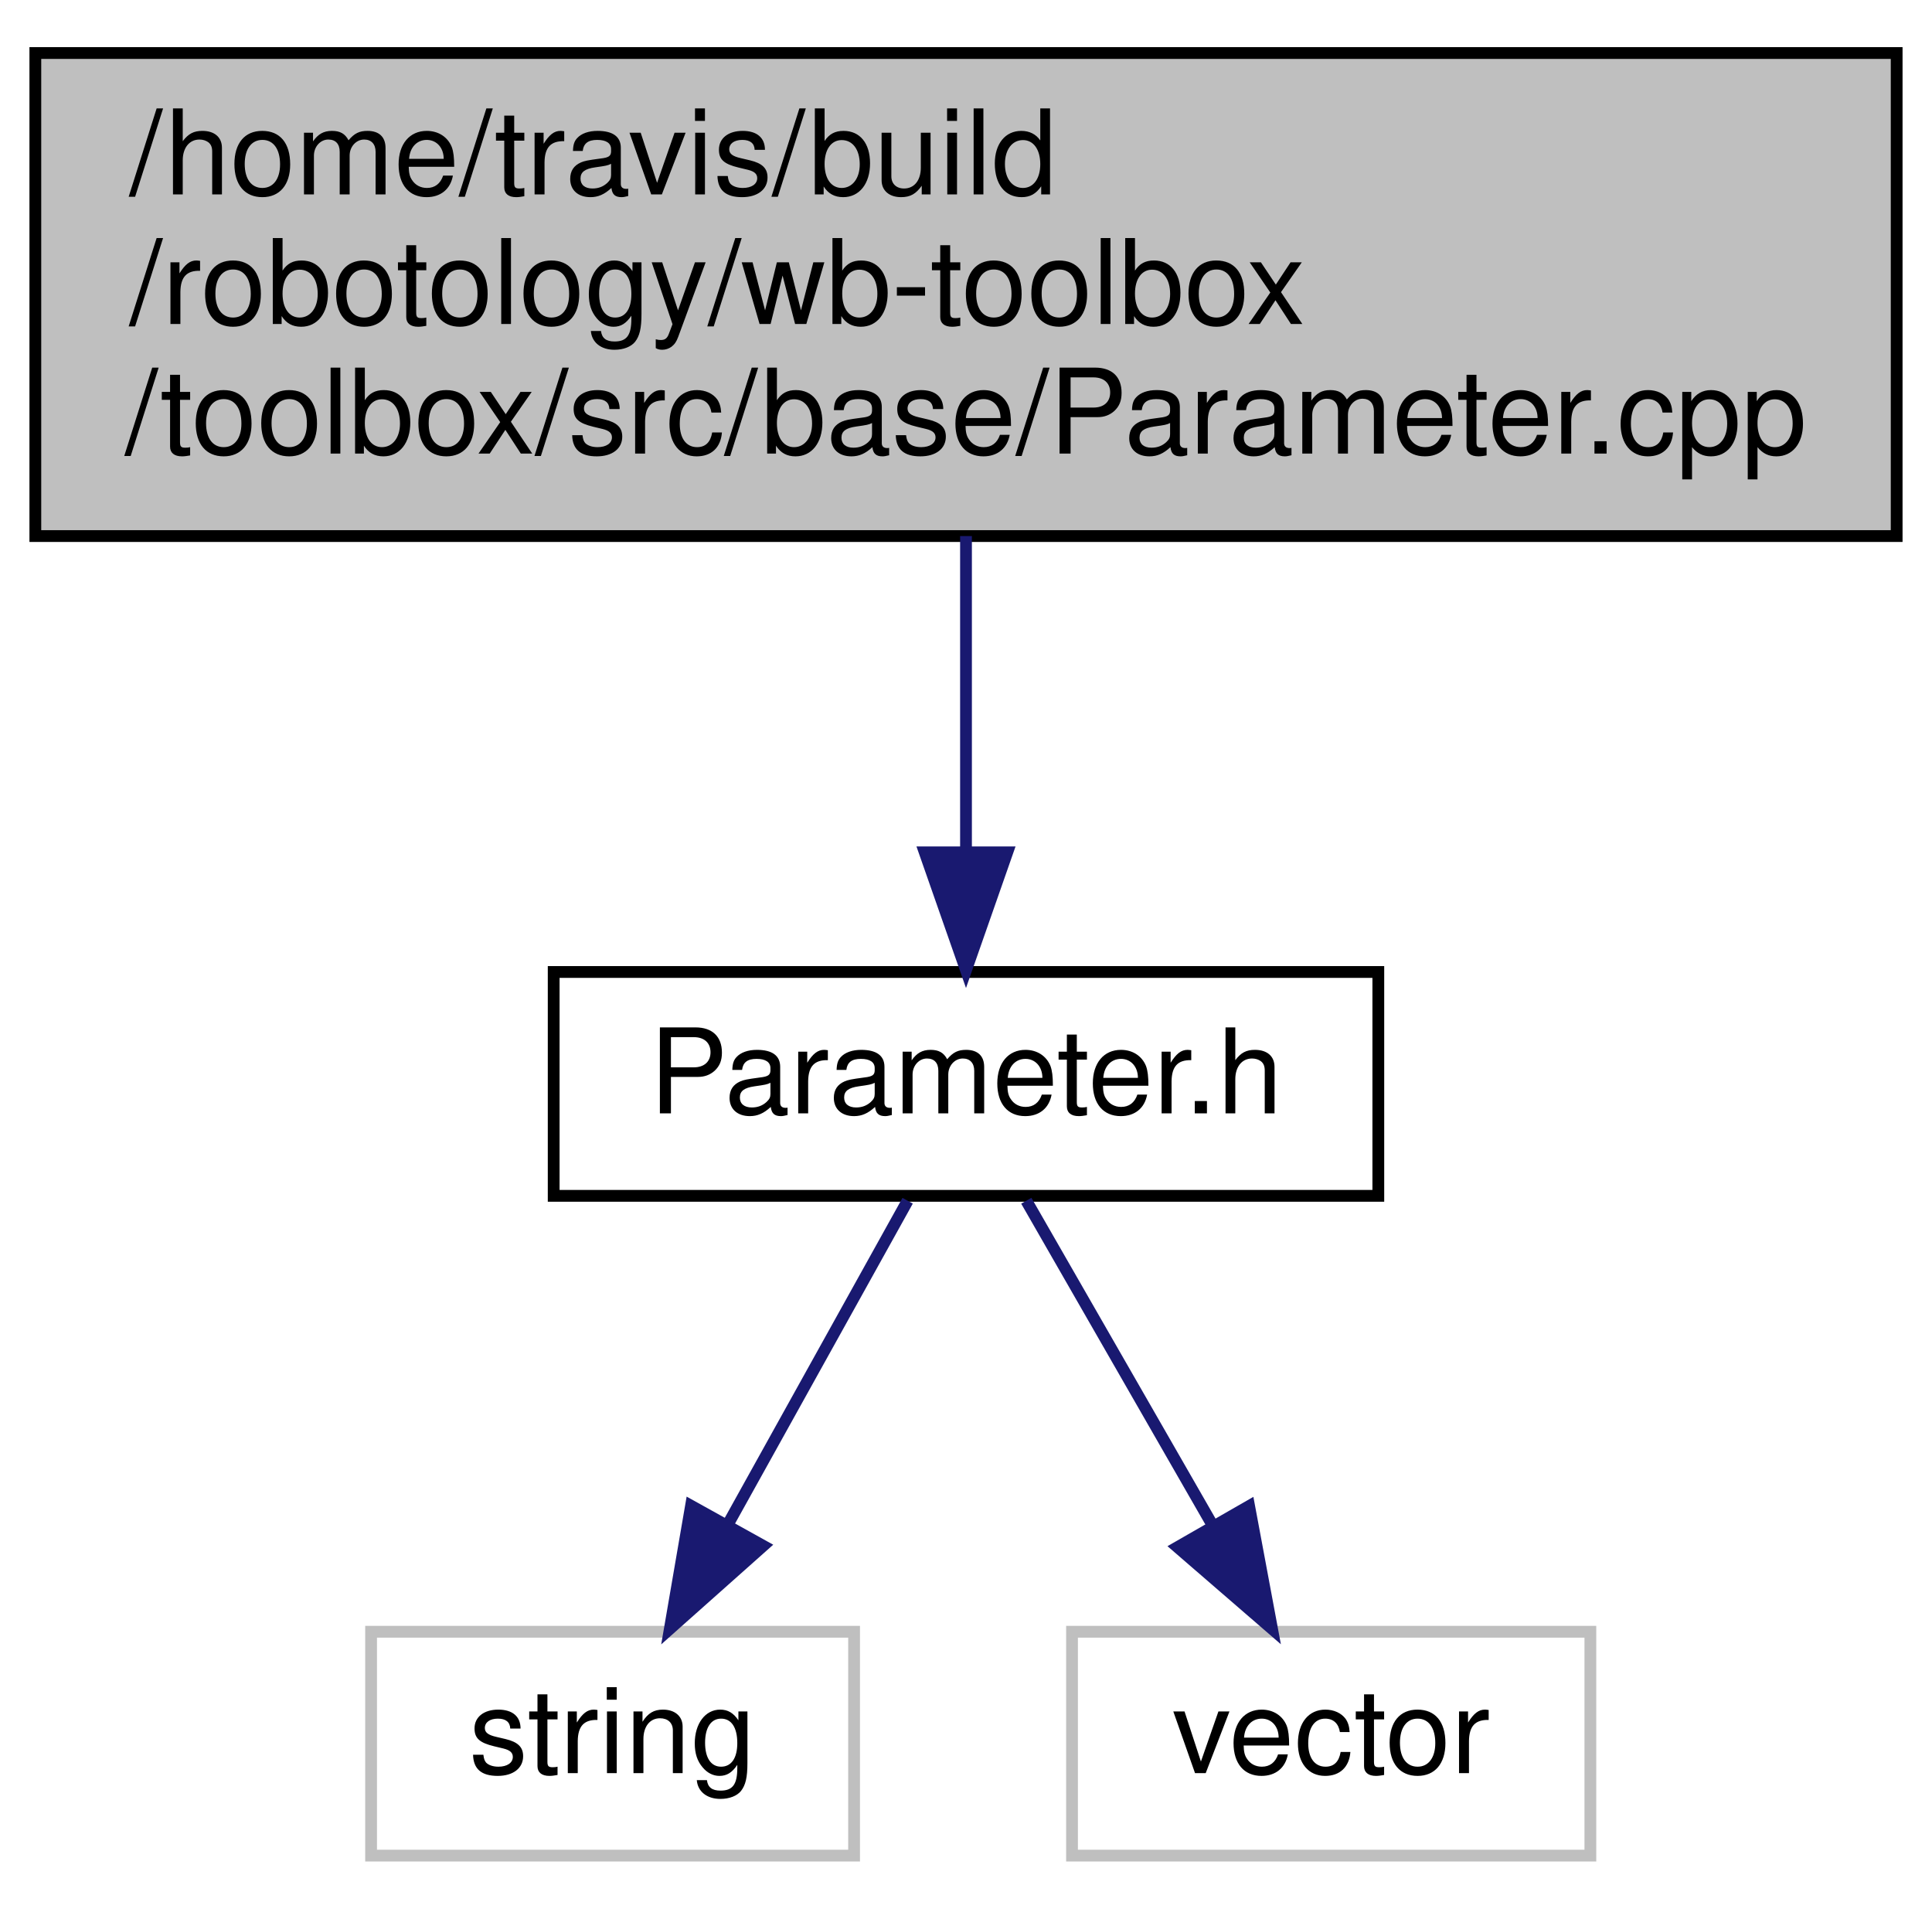
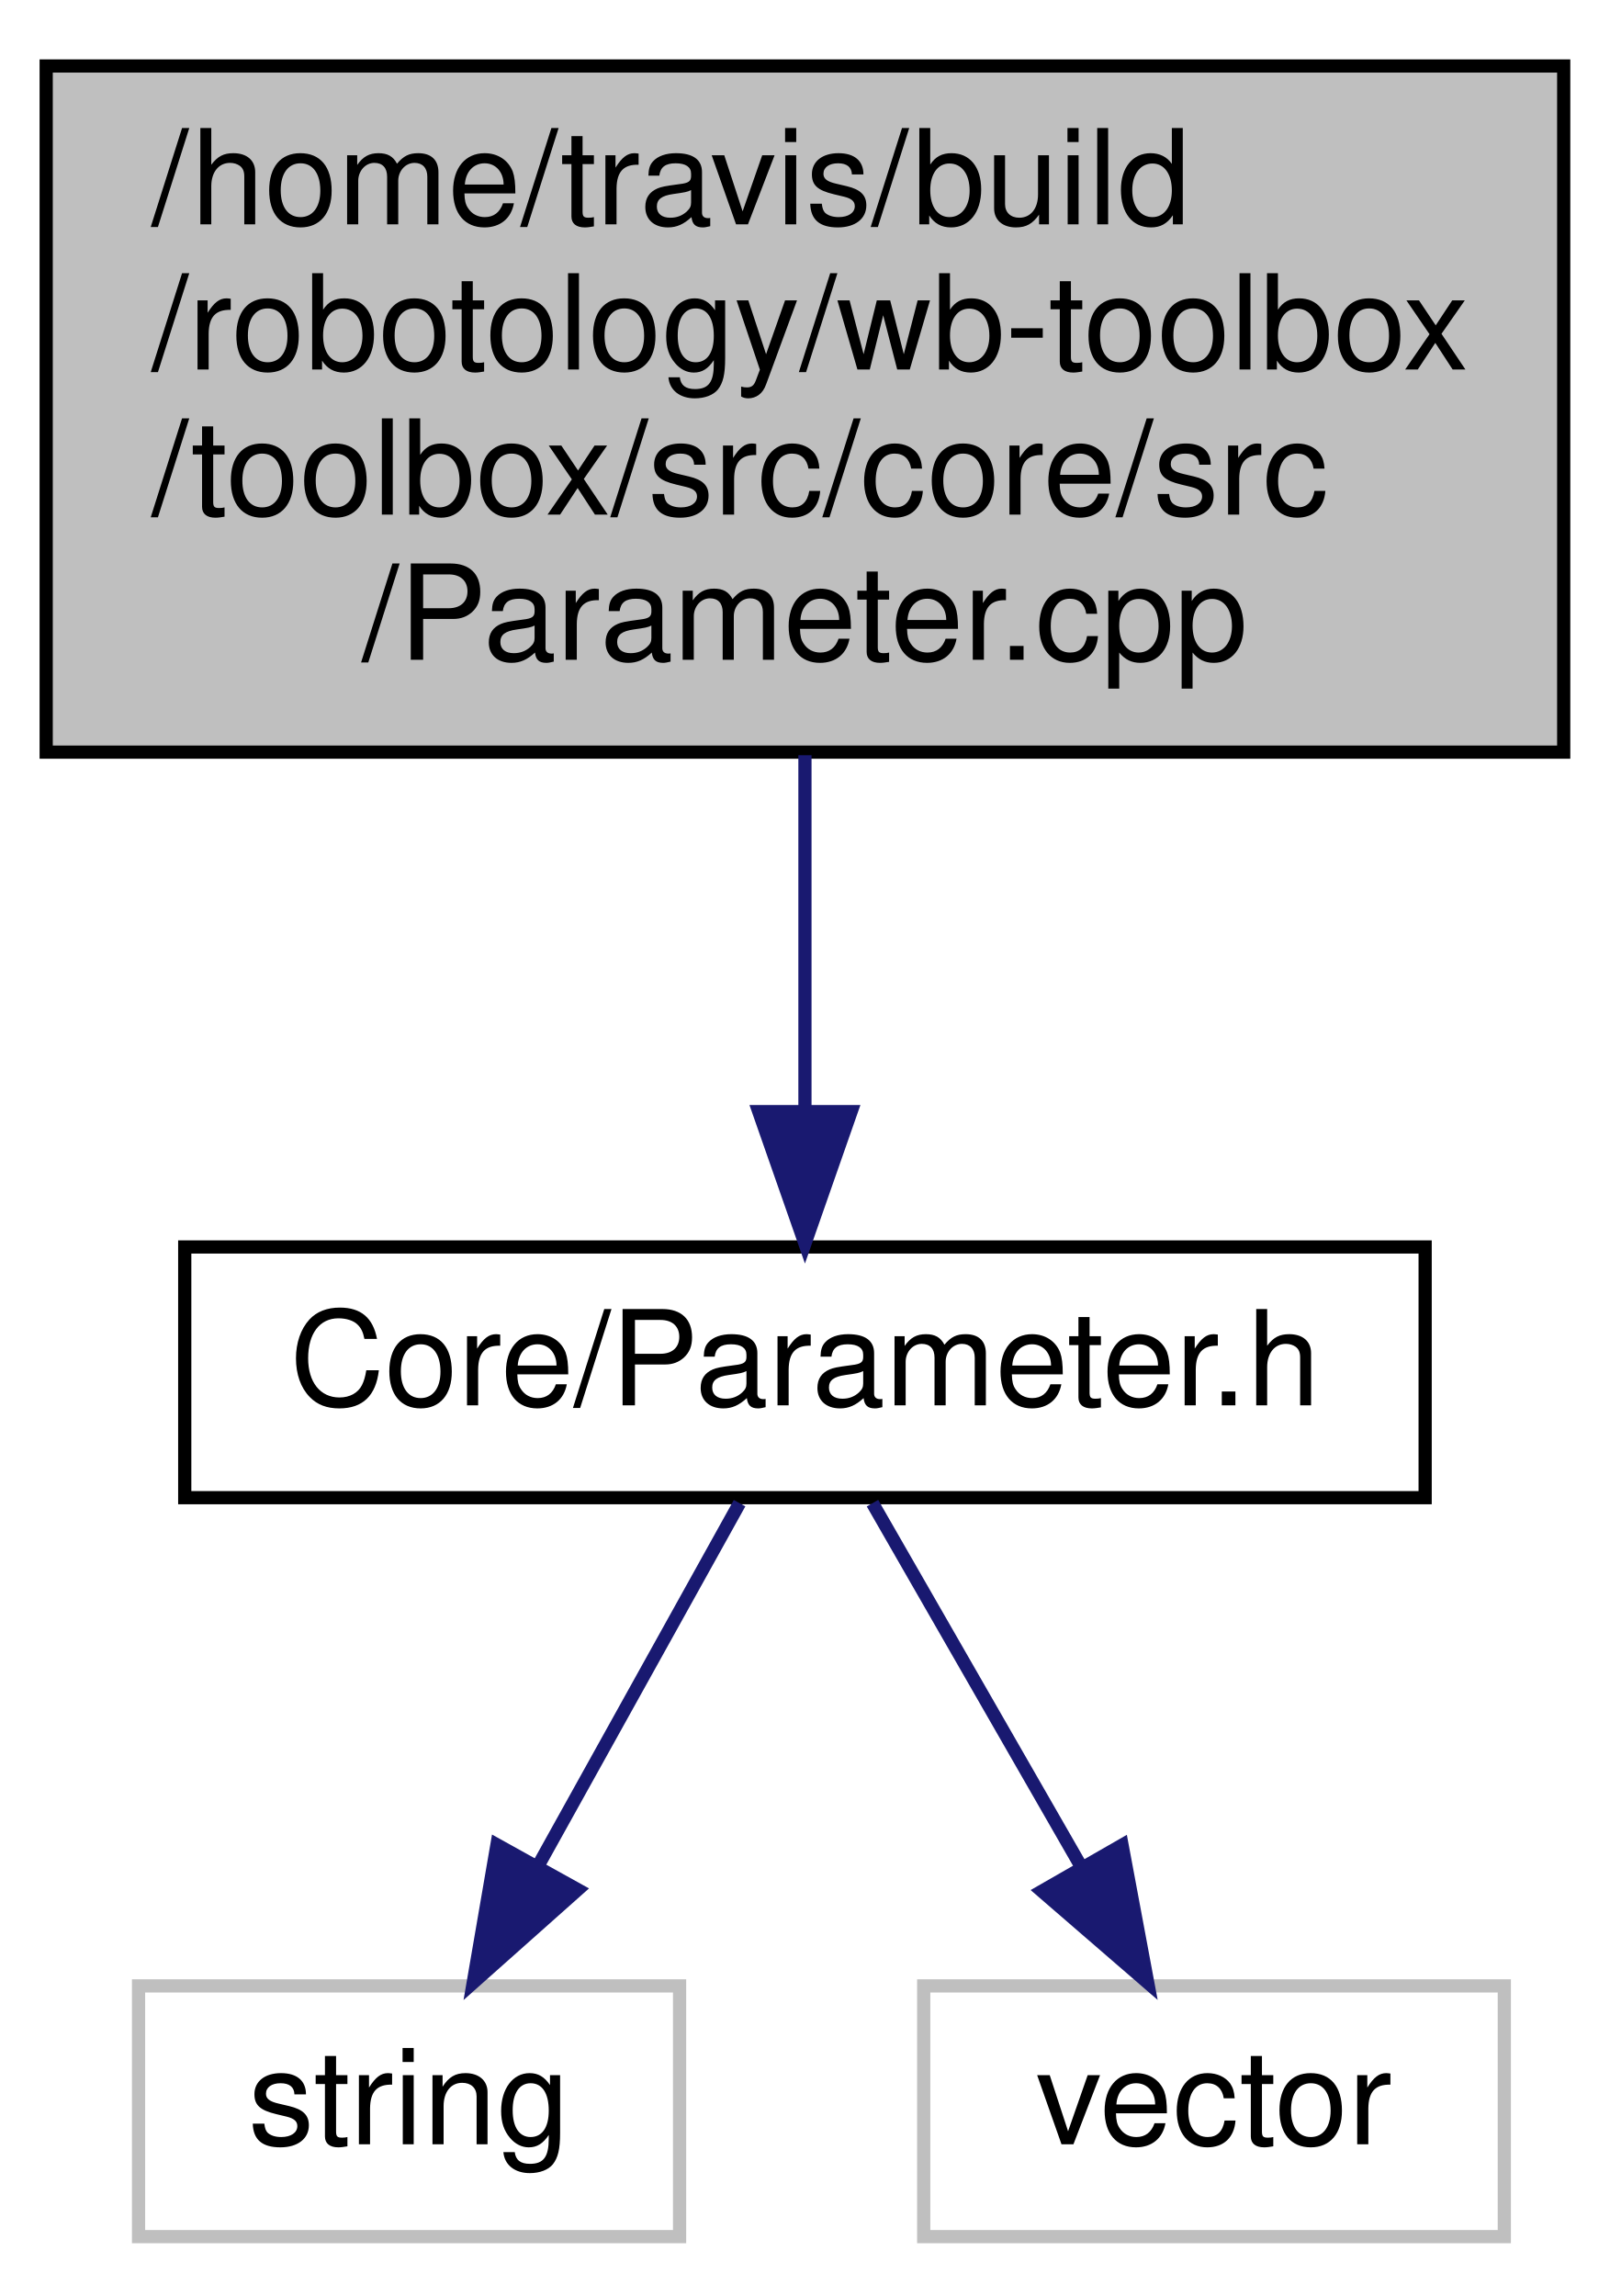
- <svg xmlns="http://www.w3.org/2000/svg" xmlns:xlink="http://www.w3.org/1999/xlink" width="164pt" height="162pt" viewBox="0.00 0.00 164.00 162.00">
-   <g id="graph0" class="graph" transform="scale(1 1) rotate(0) translate(4 158)">
+ <svg xmlns="http://www.w3.org/2000/svg" xmlns:xlink="http://www.w3.org/1999/xlink" width="122pt" height="174pt" viewBox="0.00 0.00 122.00 174.00">
+   <g id="graph0" class="graph" transform="scale(1 1) rotate(0) translate(4 170)">
    <g id="node1" class="node">
-       <polygon fill="#bfbfbf" stroke="black" points="-1,-112.5 -1,-153.5 157,-153.5 157,-112.5 -1,-112.5" />
-       <text text-anchor="start" x="7" y="-141.5" font-family="Helvetica,sans-Serif" font-size="10.00">/home/travis/build</text>
-       <text text-anchor="start" x="7" y="-130.5" font-family="Helvetica,sans-Serif" font-size="10.00">/robotology/wb-toolbox</text>
-       <text text-anchor="middle" x="78" y="-119.5" font-family="Helvetica,sans-Serif" font-size="10.00">/toolbox/src/base/Parameter.cpp</text>
+       <polygon fill="#bfbfbf" stroke="black" points="-0.5,-113 -0.5,-165 114.5,-165 114.5,-113 -0.5,-113" />
+       <text text-anchor="start" x="7.5" y="-153" font-family="Helvetica,sans-Serif" font-size="10.00">/home/travis/build</text>
+       <text text-anchor="start" x="7.5" y="-142" font-family="Helvetica,sans-Serif" font-size="10.00">/robotology/wb-toolbox</text>
+       <text text-anchor="start" x="7.5" y="-131" font-family="Helvetica,sans-Serif" font-size="10.00">/toolbox/src/core/src</text>
+       <text text-anchor="middle" x="57" y="-120" font-family="Helvetica,sans-Serif" font-size="10.00">/Parameter.cpp</text>
    </g>
    <g id="node2" class="node">
      <g id="a_node2">
-         <a xlink:href="_parameter_8h.html" target="_top" xlink:title="Parameter.h">
-           <polygon fill="none" stroke="black" points="43,-56.5 43,-75.5 113,-75.5 113,-56.5 43,-56.5" />
-           <text text-anchor="middle" x="78" y="-63.5" font-family="Helvetica,sans-Serif" font-size="10.00">Parameter.h</text>
+         <a xlink:href="_parameter_8h.html" target="_top" xlink:title="Core/Parameter.h">
+           <polygon fill="none" stroke="black" points="10,-56.5 10,-75.5 104,-75.5 104,-56.5 10,-56.5" />
+           <text text-anchor="middle" x="57" y="-63.5" font-family="Helvetica,sans-Serif" font-size="10.00">Core/Parameter.h</text>
        </a>
      </g>
    </g>
    <g id="edge1" class="edge">
-       <path fill="none" stroke="midnightblue" d="M78,-112.498C78,-104.065 78,-94.235 78,-85.874" />
-       <polygon fill="midnightblue" stroke="midnightblue" points="81.5,-85.653 78,-75.653 74.5,-85.653 81.5,-85.653" />
+       <path fill="none" stroke="midnightblue" d="M57,-112.768C57,-103.89 57,-94.074 57,-85.817" />
+       <polygon fill="midnightblue" stroke="midnightblue" points="60.5,-85.757 57,-75.757 53.5,-85.757 60.5,-85.757" />
    </g>
    <g id="node3" class="node">
-       <polygon fill="none" stroke="#bfbfbf" points="27.5,-0.5 27.5,-19.5 68.5,-19.5 68.5,-0.5 27.5,-0.5" />
-       <text text-anchor="middle" x="48" y="-7.5" font-family="Helvetica,sans-Serif" font-size="10.00">string</text>
+       <polygon fill="none" stroke="#bfbfbf" points="6.5,-0.5 6.5,-19.5 47.5,-19.5 47.5,-0.5 6.5,-0.5" />
+       <text text-anchor="middle" x="27" y="-7.5" font-family="Helvetica,sans-Serif" font-size="10.00">string</text>
    </g>
    <g id="edge2" class="edge">
-       <path fill="none" stroke="midnightblue" d="M73.046,-56.083C68.896,-48.613 62.847,-37.724 57.733,-28.52" />
-       <polygon fill="midnightblue" stroke="midnightblue" points="60.778,-26.793 52.862,-19.751 54.659,-30.192 60.778,-26.793" />
+       <path fill="none" stroke="midnightblue" d="M52.046,-56.083C47.896,-48.613 41.847,-37.724 36.733,-28.52" />
+       <polygon fill="midnightblue" stroke="midnightblue" points="39.778,-26.793 31.862,-19.751 33.659,-30.192 39.778,-26.793" />
    </g>
    <g id="node4" class="node">
-       <polygon fill="none" stroke="#bfbfbf" points="87,-0.5 87,-19.5 131,-19.5 131,-0.5 87,-0.5" />
-       <text text-anchor="middle" x="109" y="-7.5" font-family="Helvetica,sans-Serif" font-size="10.00">vector</text>
+       <polygon fill="none" stroke="#bfbfbf" points="66,-0.5 66,-19.5 110,-19.5 110,-0.5 66,-0.5" />
+       <text text-anchor="middle" x="88" y="-7.5" font-family="Helvetica,sans-Serif" font-size="10.00">vector</text>
    </g>
    <g id="edge3" class="edge">
-       <path fill="none" stroke="midnightblue" d="M83.119,-56.083C87.407,-48.613 93.658,-37.724 98.942,-28.52" />
-       <polygon fill="midnightblue" stroke="midnightblue" points="102.033,-30.166 103.976,-19.751 95.962,-26.681 102.033,-30.166" />
+       <path fill="none" stroke="midnightblue" d="M62.119,-56.083C66.407,-48.613 72.658,-37.724 77.942,-28.52" />
+       <polygon fill="midnightblue" stroke="midnightblue" points="81.033,-30.166 82.976,-19.751 74.962,-26.681 81.033,-30.166" />
    </g>
  </g>
</svg>
